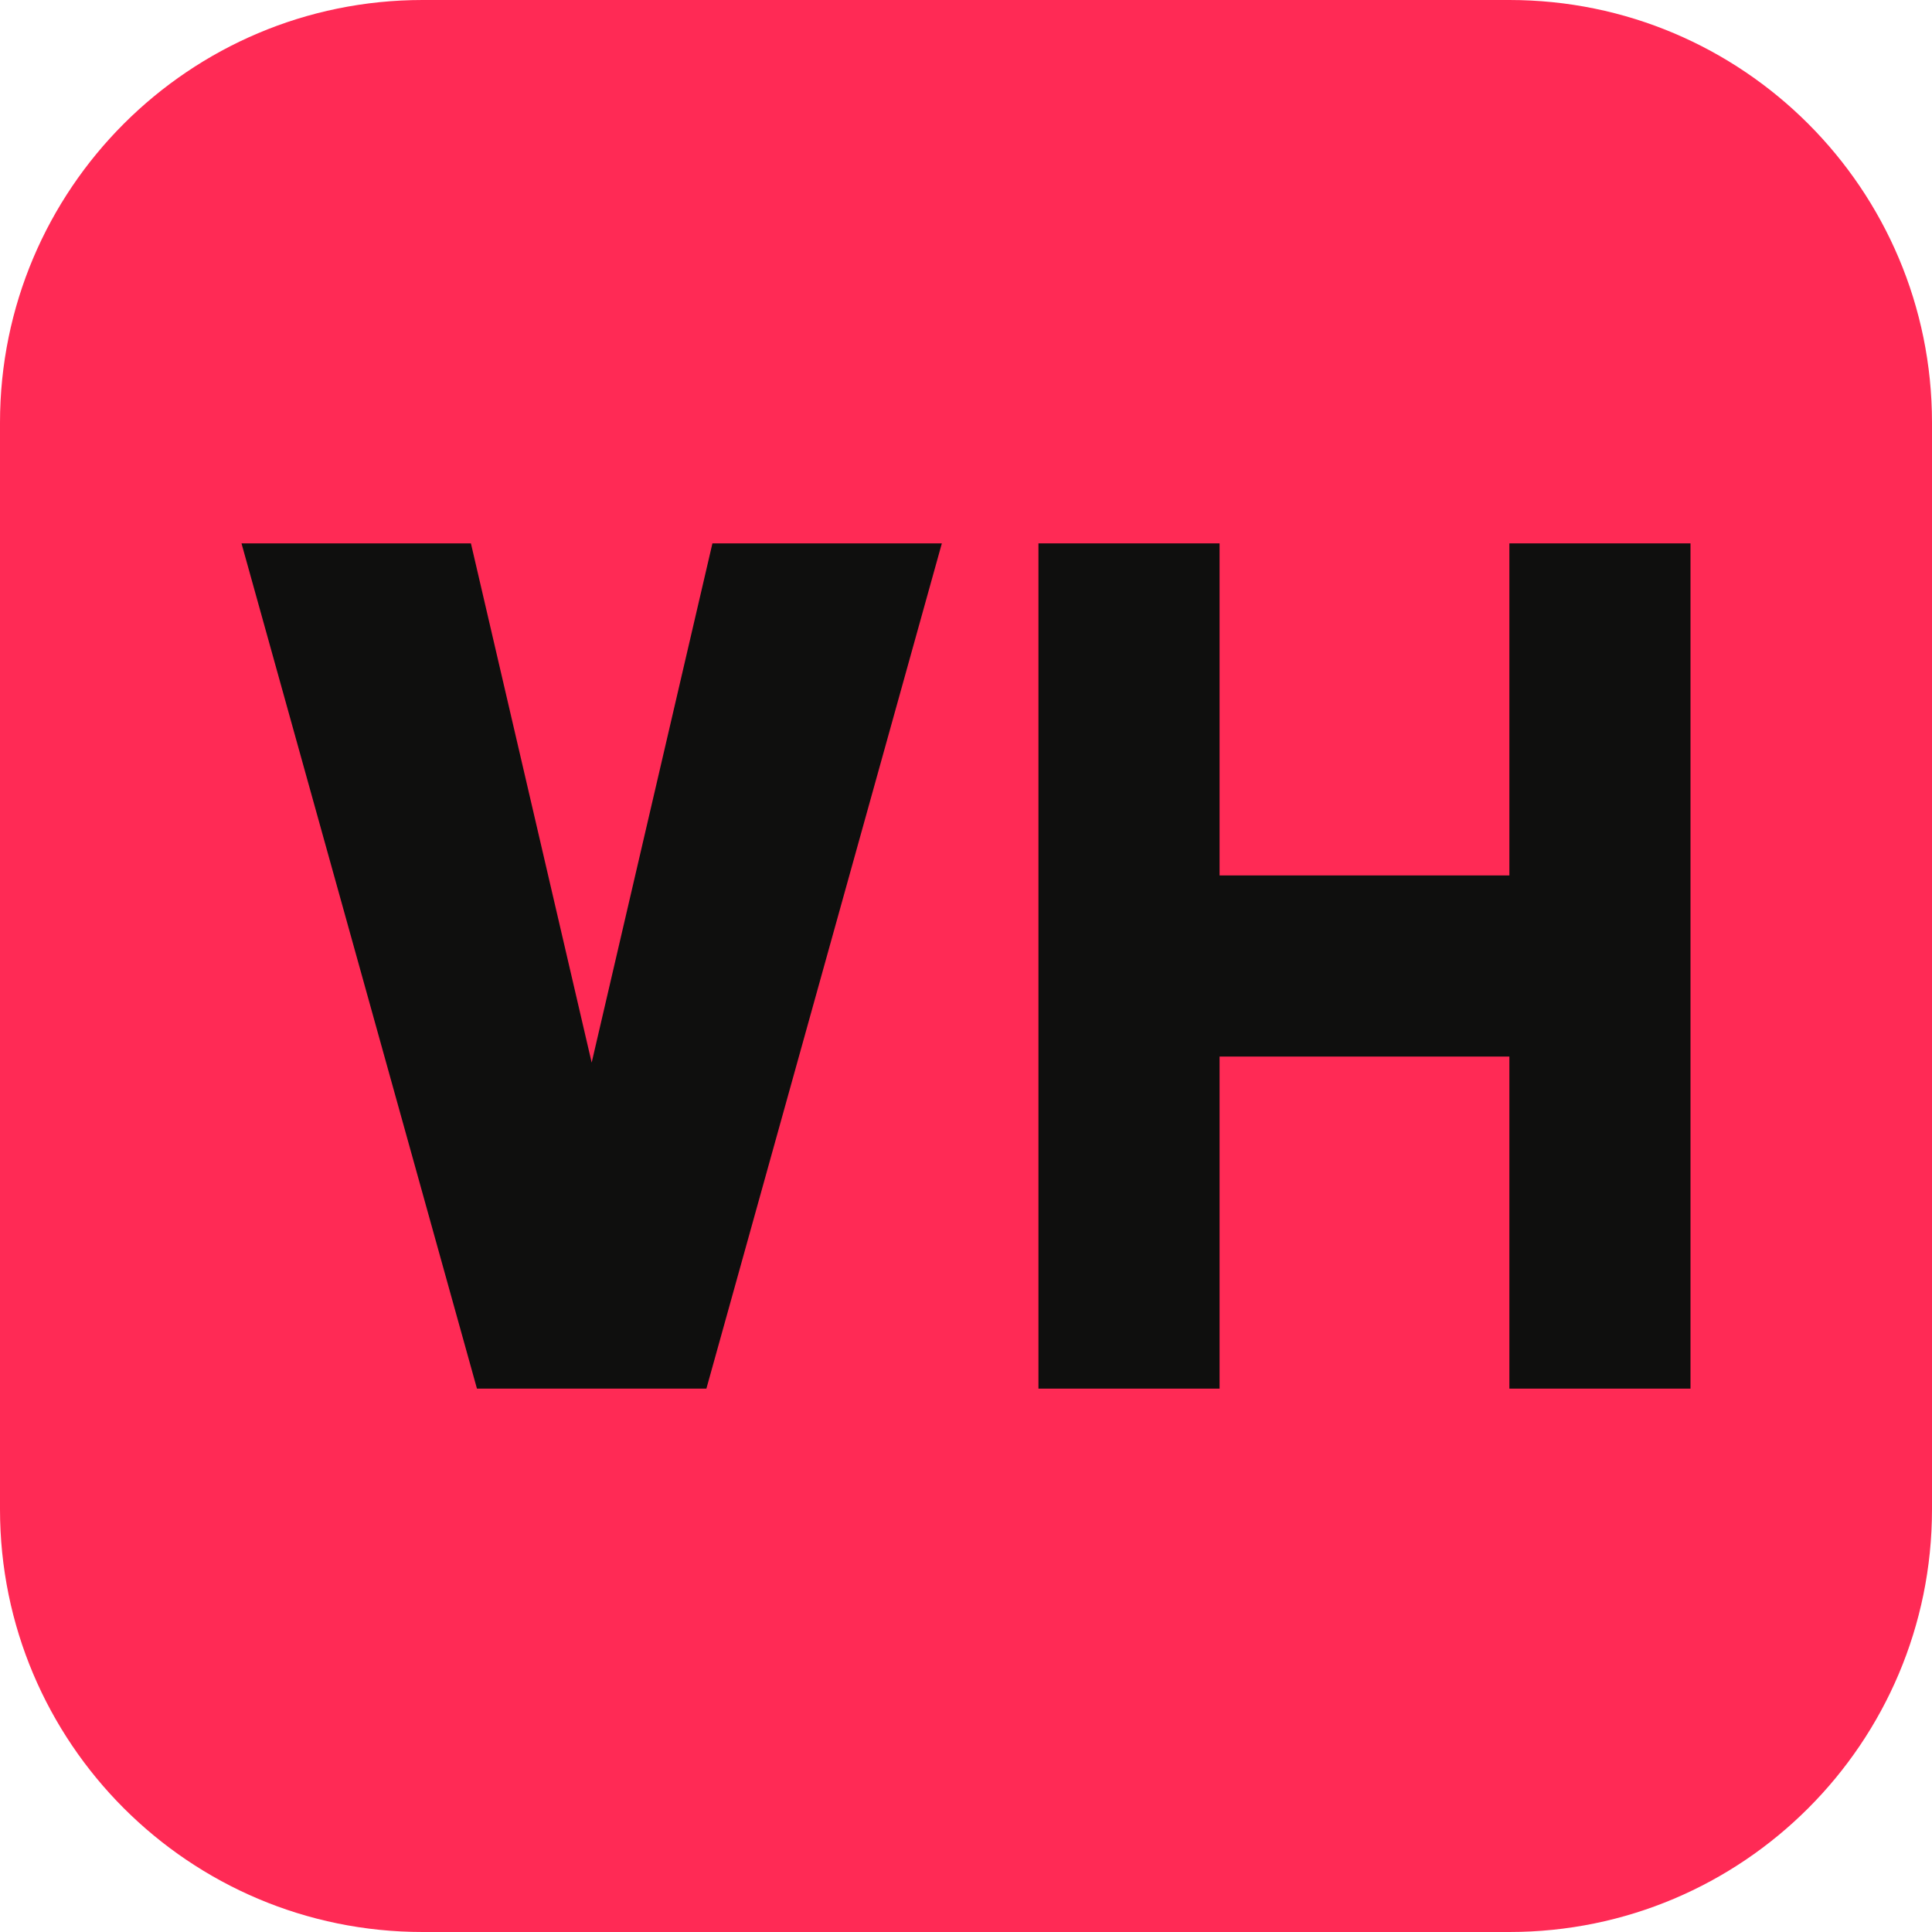
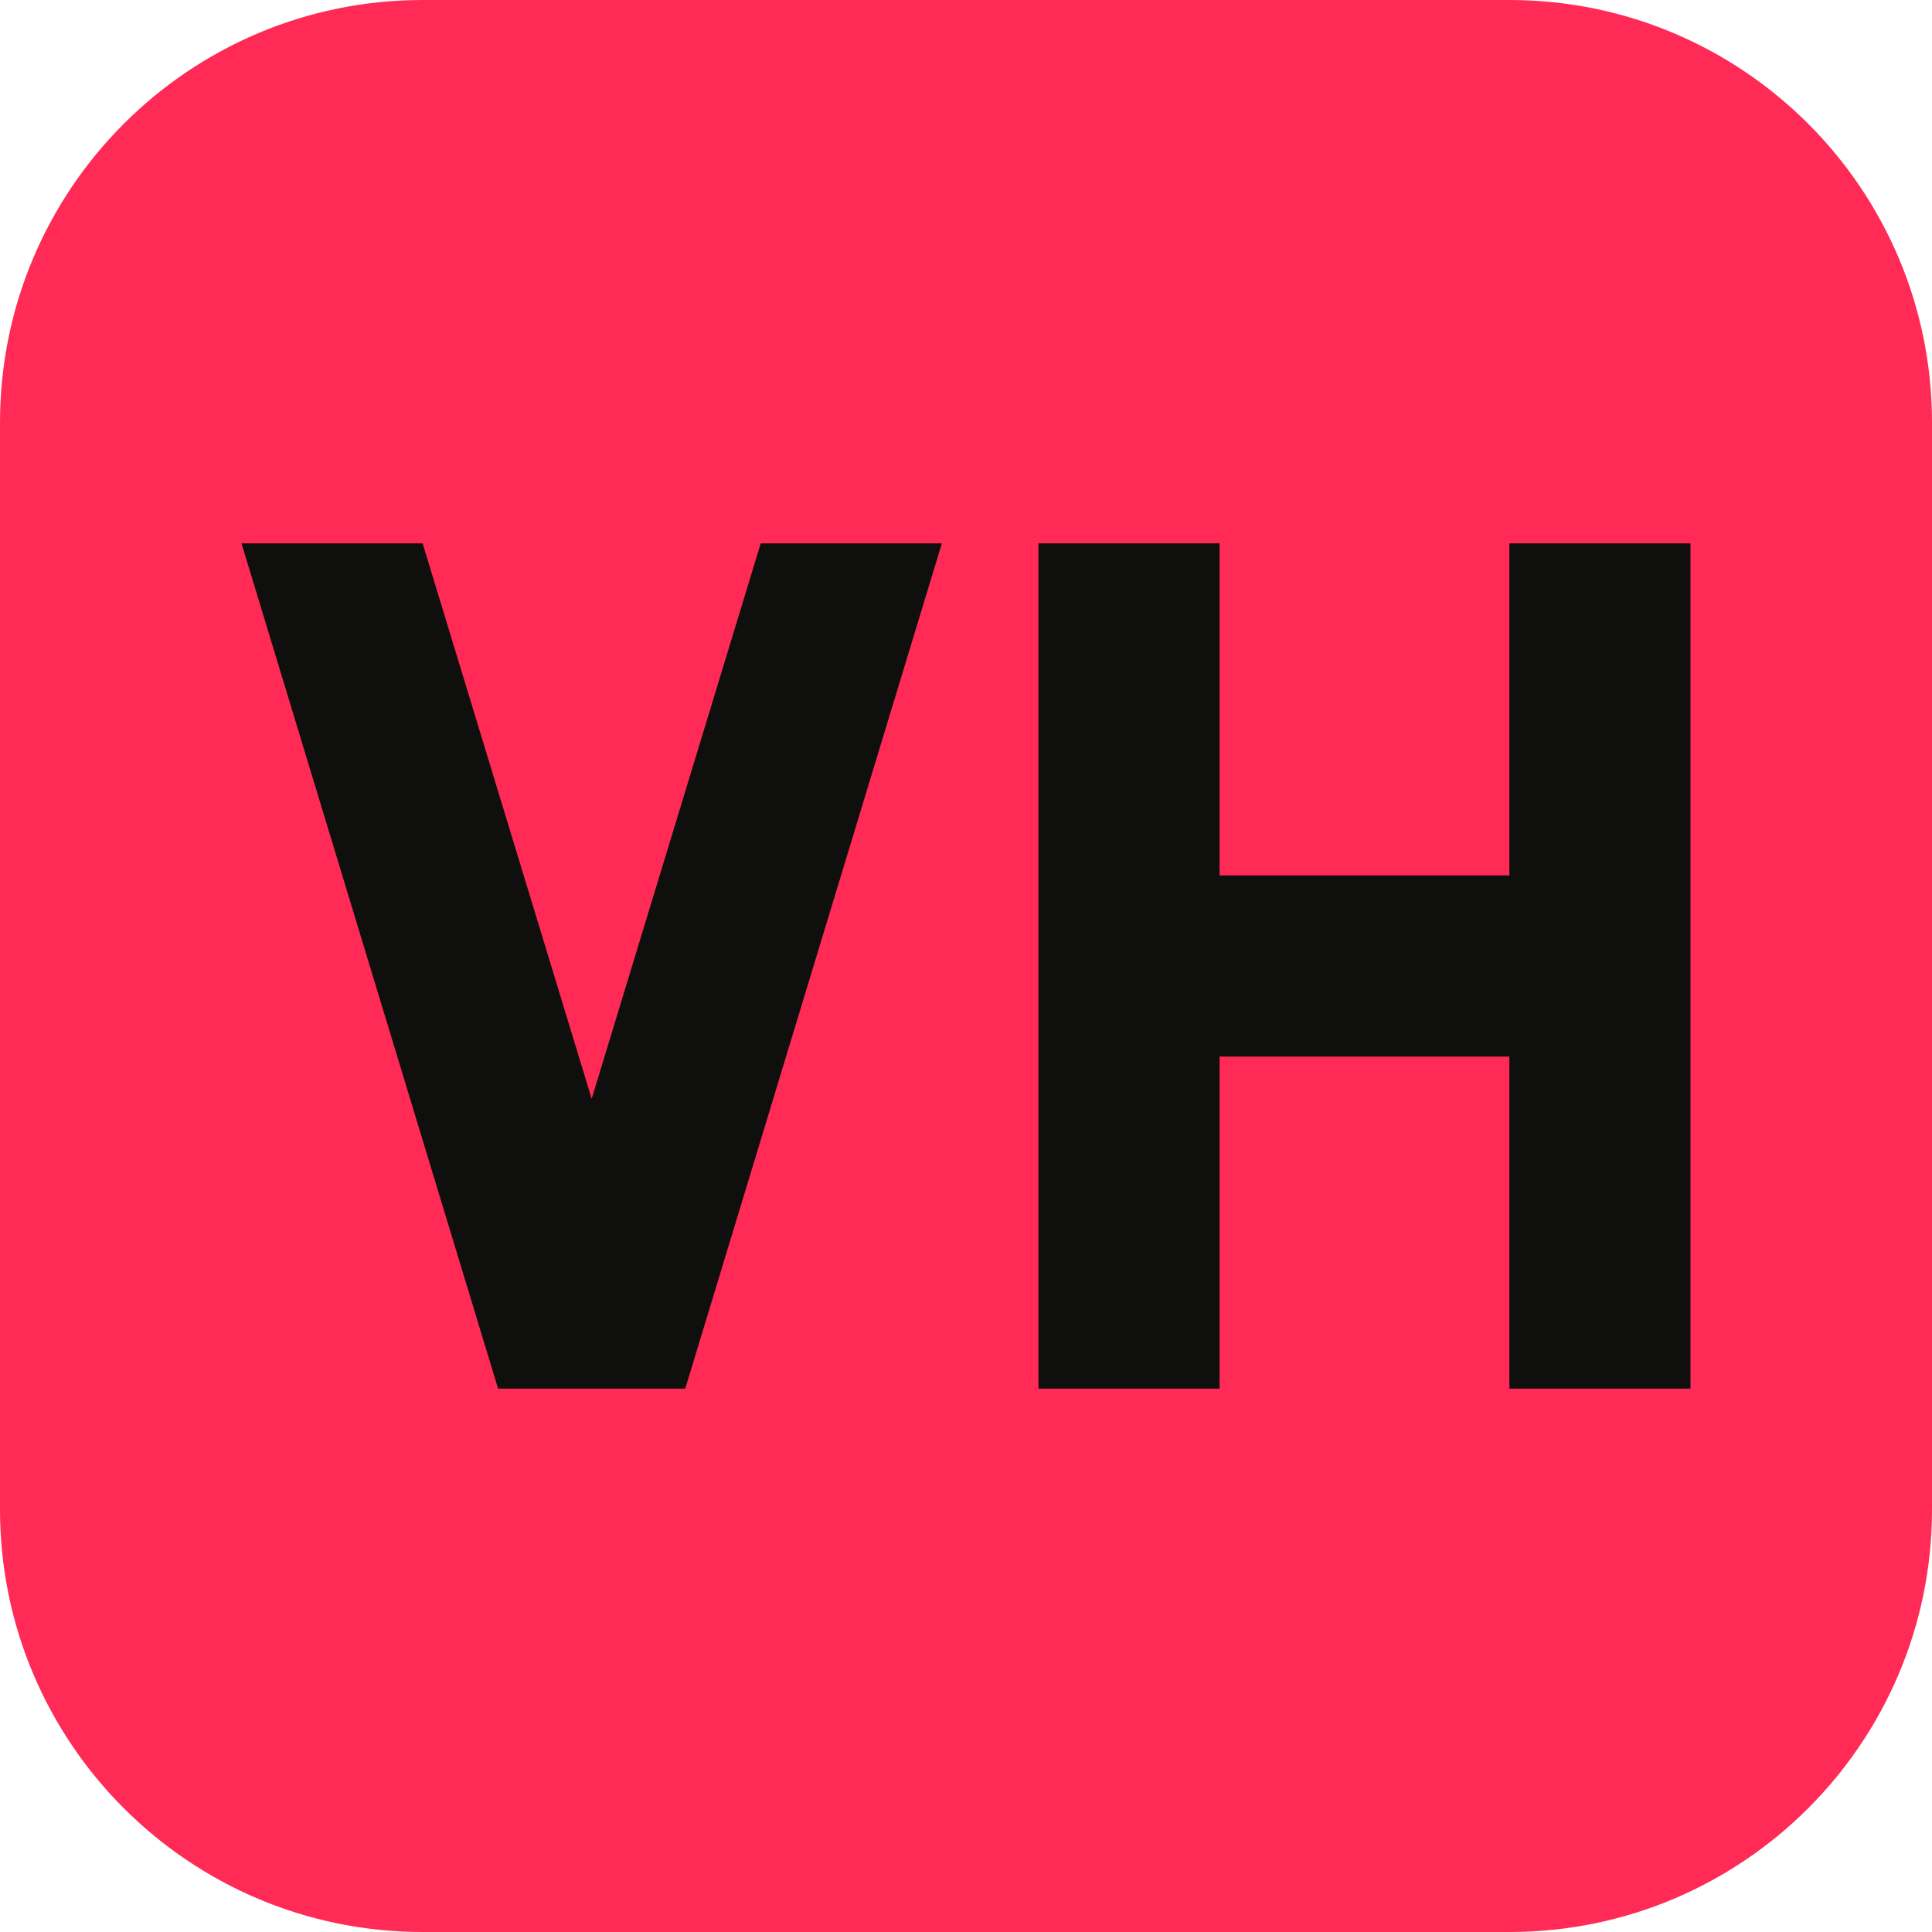
<svg xmlns="http://www.w3.org/2000/svg" viewBox="0 0 32 32">
  <rect width="32" height="32" rx="7" fill="#ff2a55" />
-   <path d="M4 9h3.8l2 8.6 2-8.6h3.8L11.7 23H7.9z" fill="#0f0f0e" />
+   <path d="M4 9h3l2.8 9.2 2.8-9.2h3l-4.25 14h-3.1z" fill="#0f0f0e" />
  <path d="M17.2 9h3v14h-3zM25 9h3v14h-3zM17.2 14.5H28v3H17.2z" fill="#0f0f0e" />
</svg>
